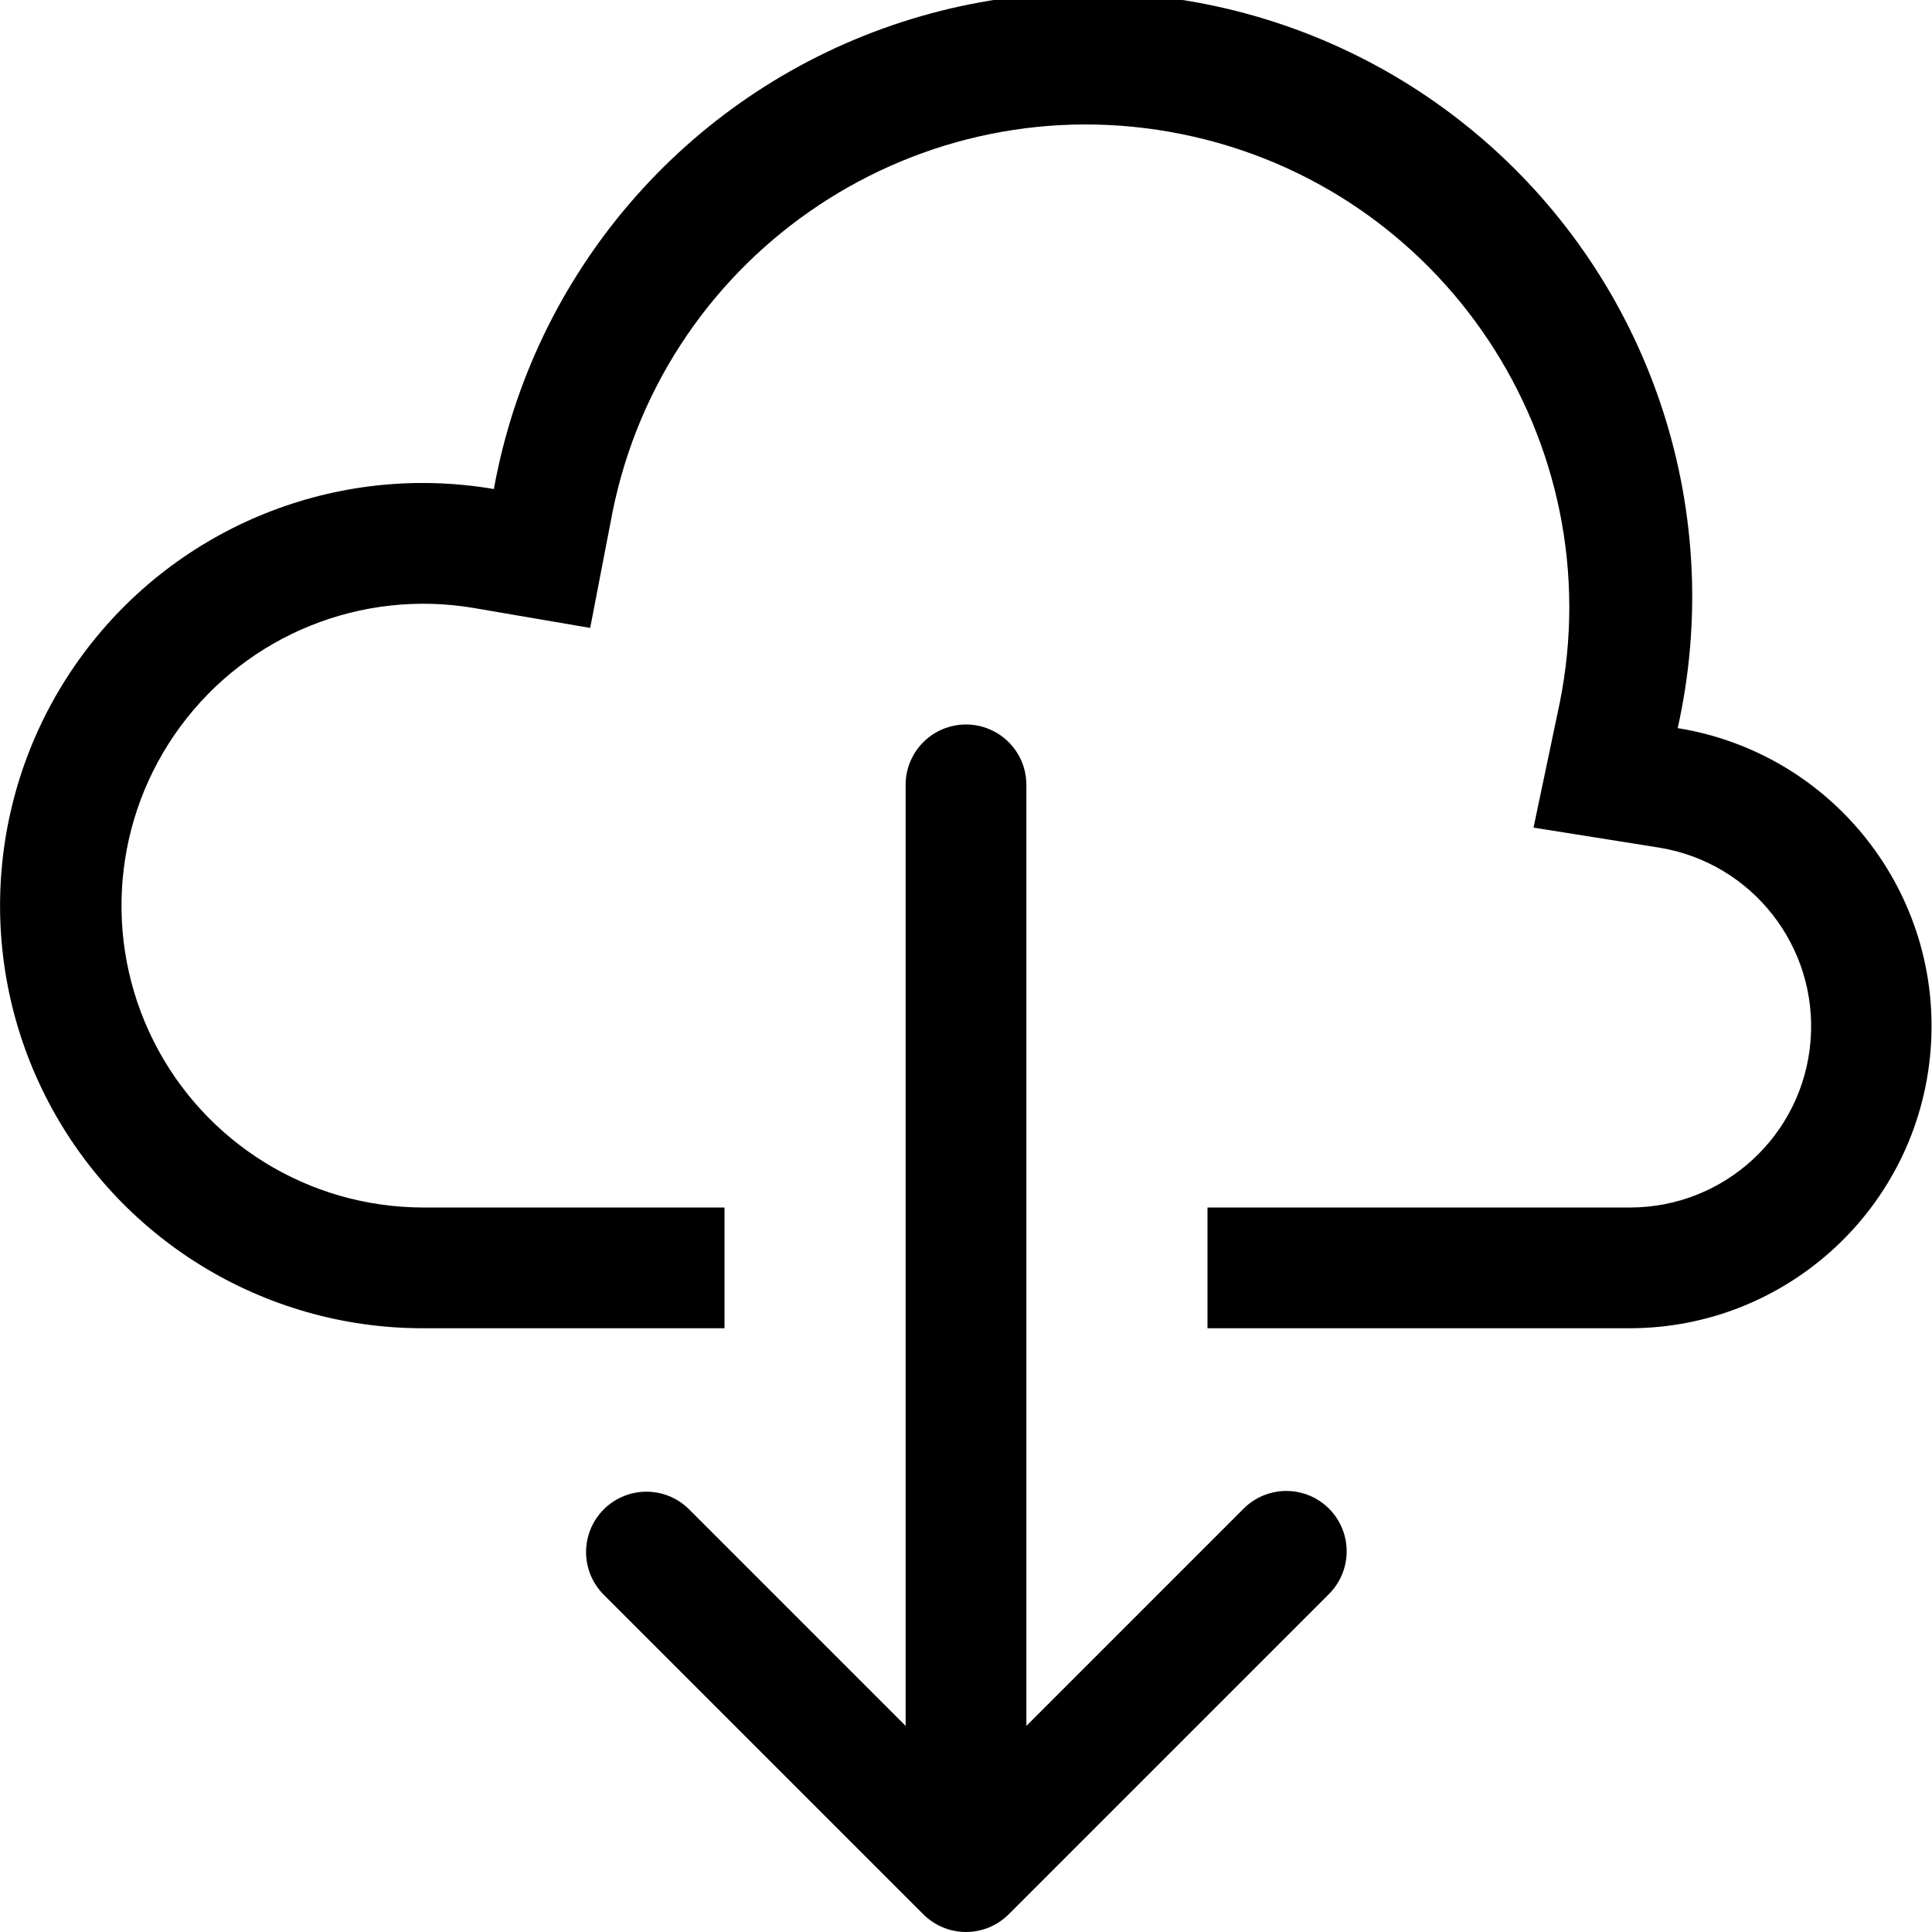
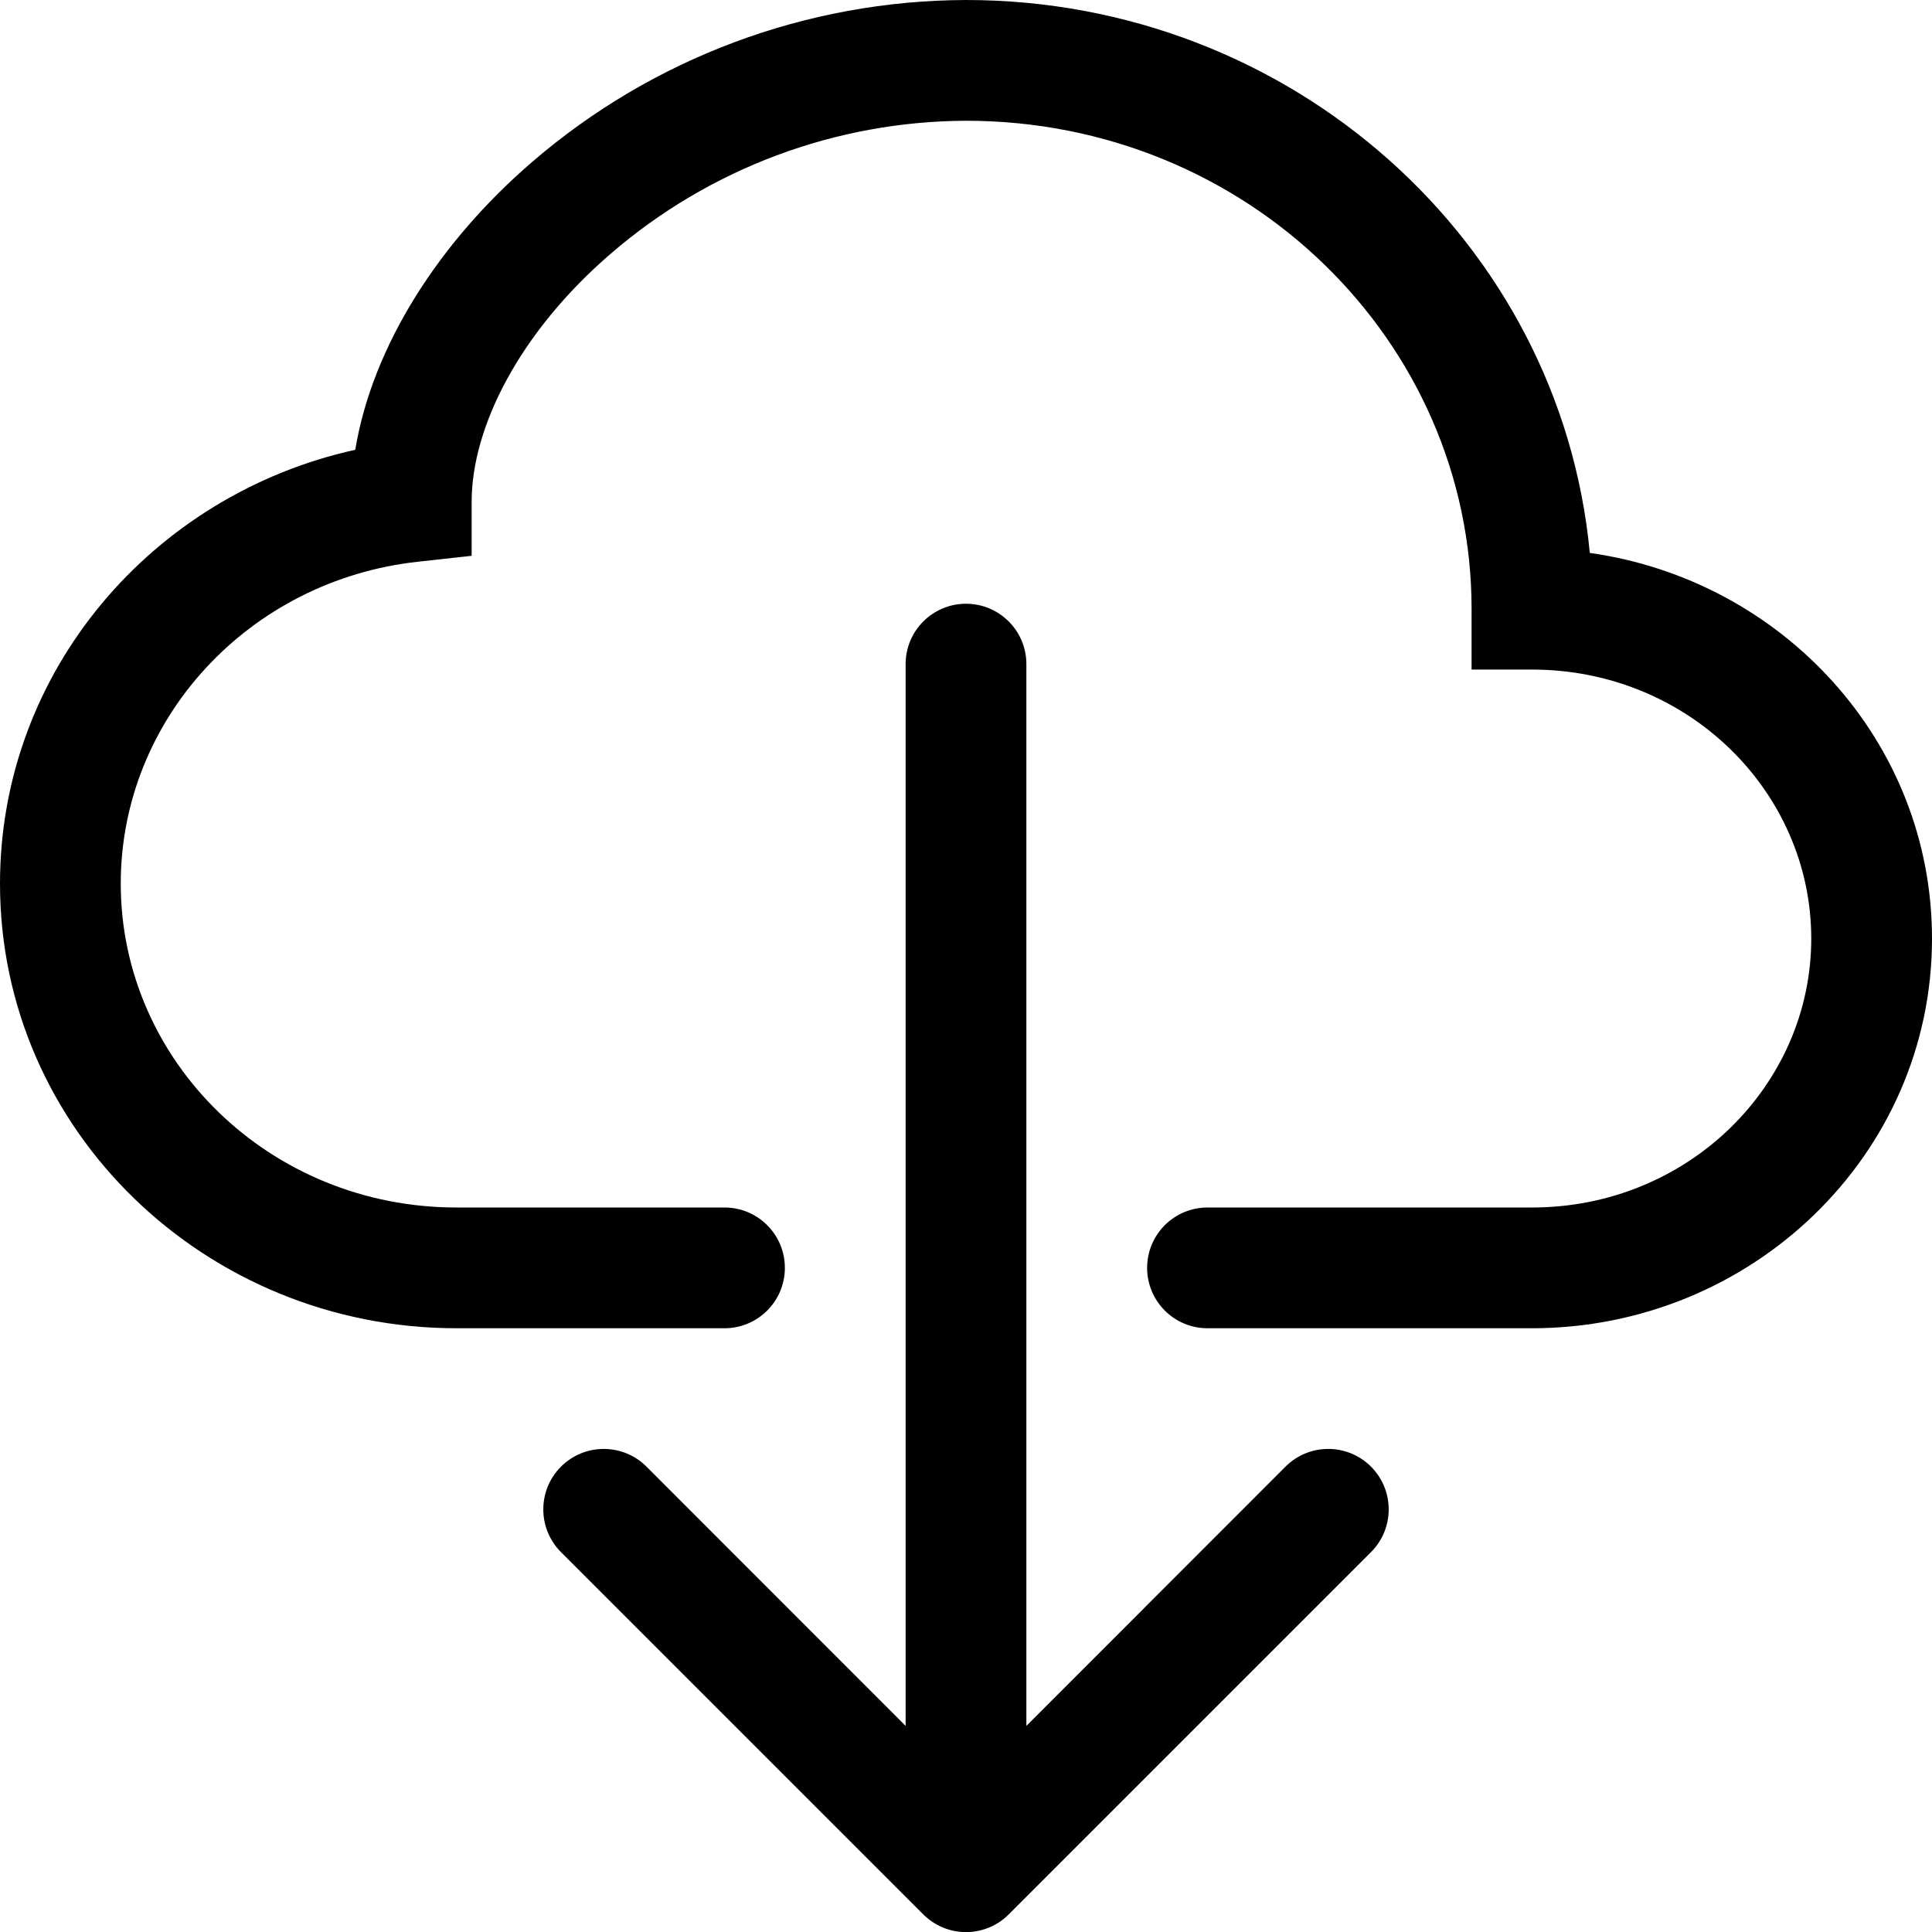
<svg xmlns="http://www.w3.org/2000/svg" class="bi bi-cloud-download" width="1em" height="1em" viewBox="0 0 16 16" fill="currentColor">
-   <path d="M4.887 5.2l-.964-.165A2.5 2.5 0 1 0 3.5 10H6v1H3.5a3.5 3.5 0 1 1 .59-6.95 5.002 5.002 0 1 1 9.804 1.98A2.501 2.501 0 0 1 13.5 11H10v-1h3.5a1.5 1.5 0 0 0 .237-2.981L12.7 6.854l.216-1.028a4 4 0 1 0-7.843-1.587l-.185.96z" />
-   <path fill-rule="evenodd" d="M5 12.5a.5.5 0 0 1 .707 0L8 14.793l2.293-2.293a.5.5 0 1 1 .707.707l-2.646 2.646a.5.5 0 0 1-.708 0L5 13.207a.5.5 0 0 1 0-.707z" />
-   <path fill-rule="evenodd" d="M8 6a.5.5 0 0 1 .5.5v8a.5.5 0 0 1-1 0v-8A.5.5 0 0 1 8 6z" />
+   <path fill-rule="evenodd" d="M4.406 1.342A5.53 5.53 0 0 1 8 0c2.69 0 4.923 2 5.166 4.579C14.758 4.804 16 6.137 16 7.773 16 9.569 14.502 11 12.687 11H10a.5.5 0 0 1 0-1h2.688C13.979 10 15 8.988 15 7.773c0-1.216-1.02-2.228-2.313-2.228h-.5v-.5C12.188 2.825 10.328 1 8 1a4.53 4.53 0 0 0-2.941 1.1c-.757.652-1.153 1.438-1.153 2.055v.448l-.445.049C2.064 4.805 1 5.952 1 7.318 1 8.785 2.23 10 3.781 10H6a.5.5 0 0 1 0 1H3.781C1.708 11 0 9.366 0 7.318c0-1.763 1.266-3.223 2.942-3.593.143-.863.698-1.723 1.464-2.383z" />
+   <path fill-rule="evenodd" d="M7.646 15.854a.5.5 0 0 0 .708 0l3-3a.5.5 0 0 0-.708-.708L8.5 14.293V5.5a.5.5 0 0 0-1 0v8.793l-2.146-2.147a.5.5 0 0 0-.708.708l3 3z" />
</svg>
